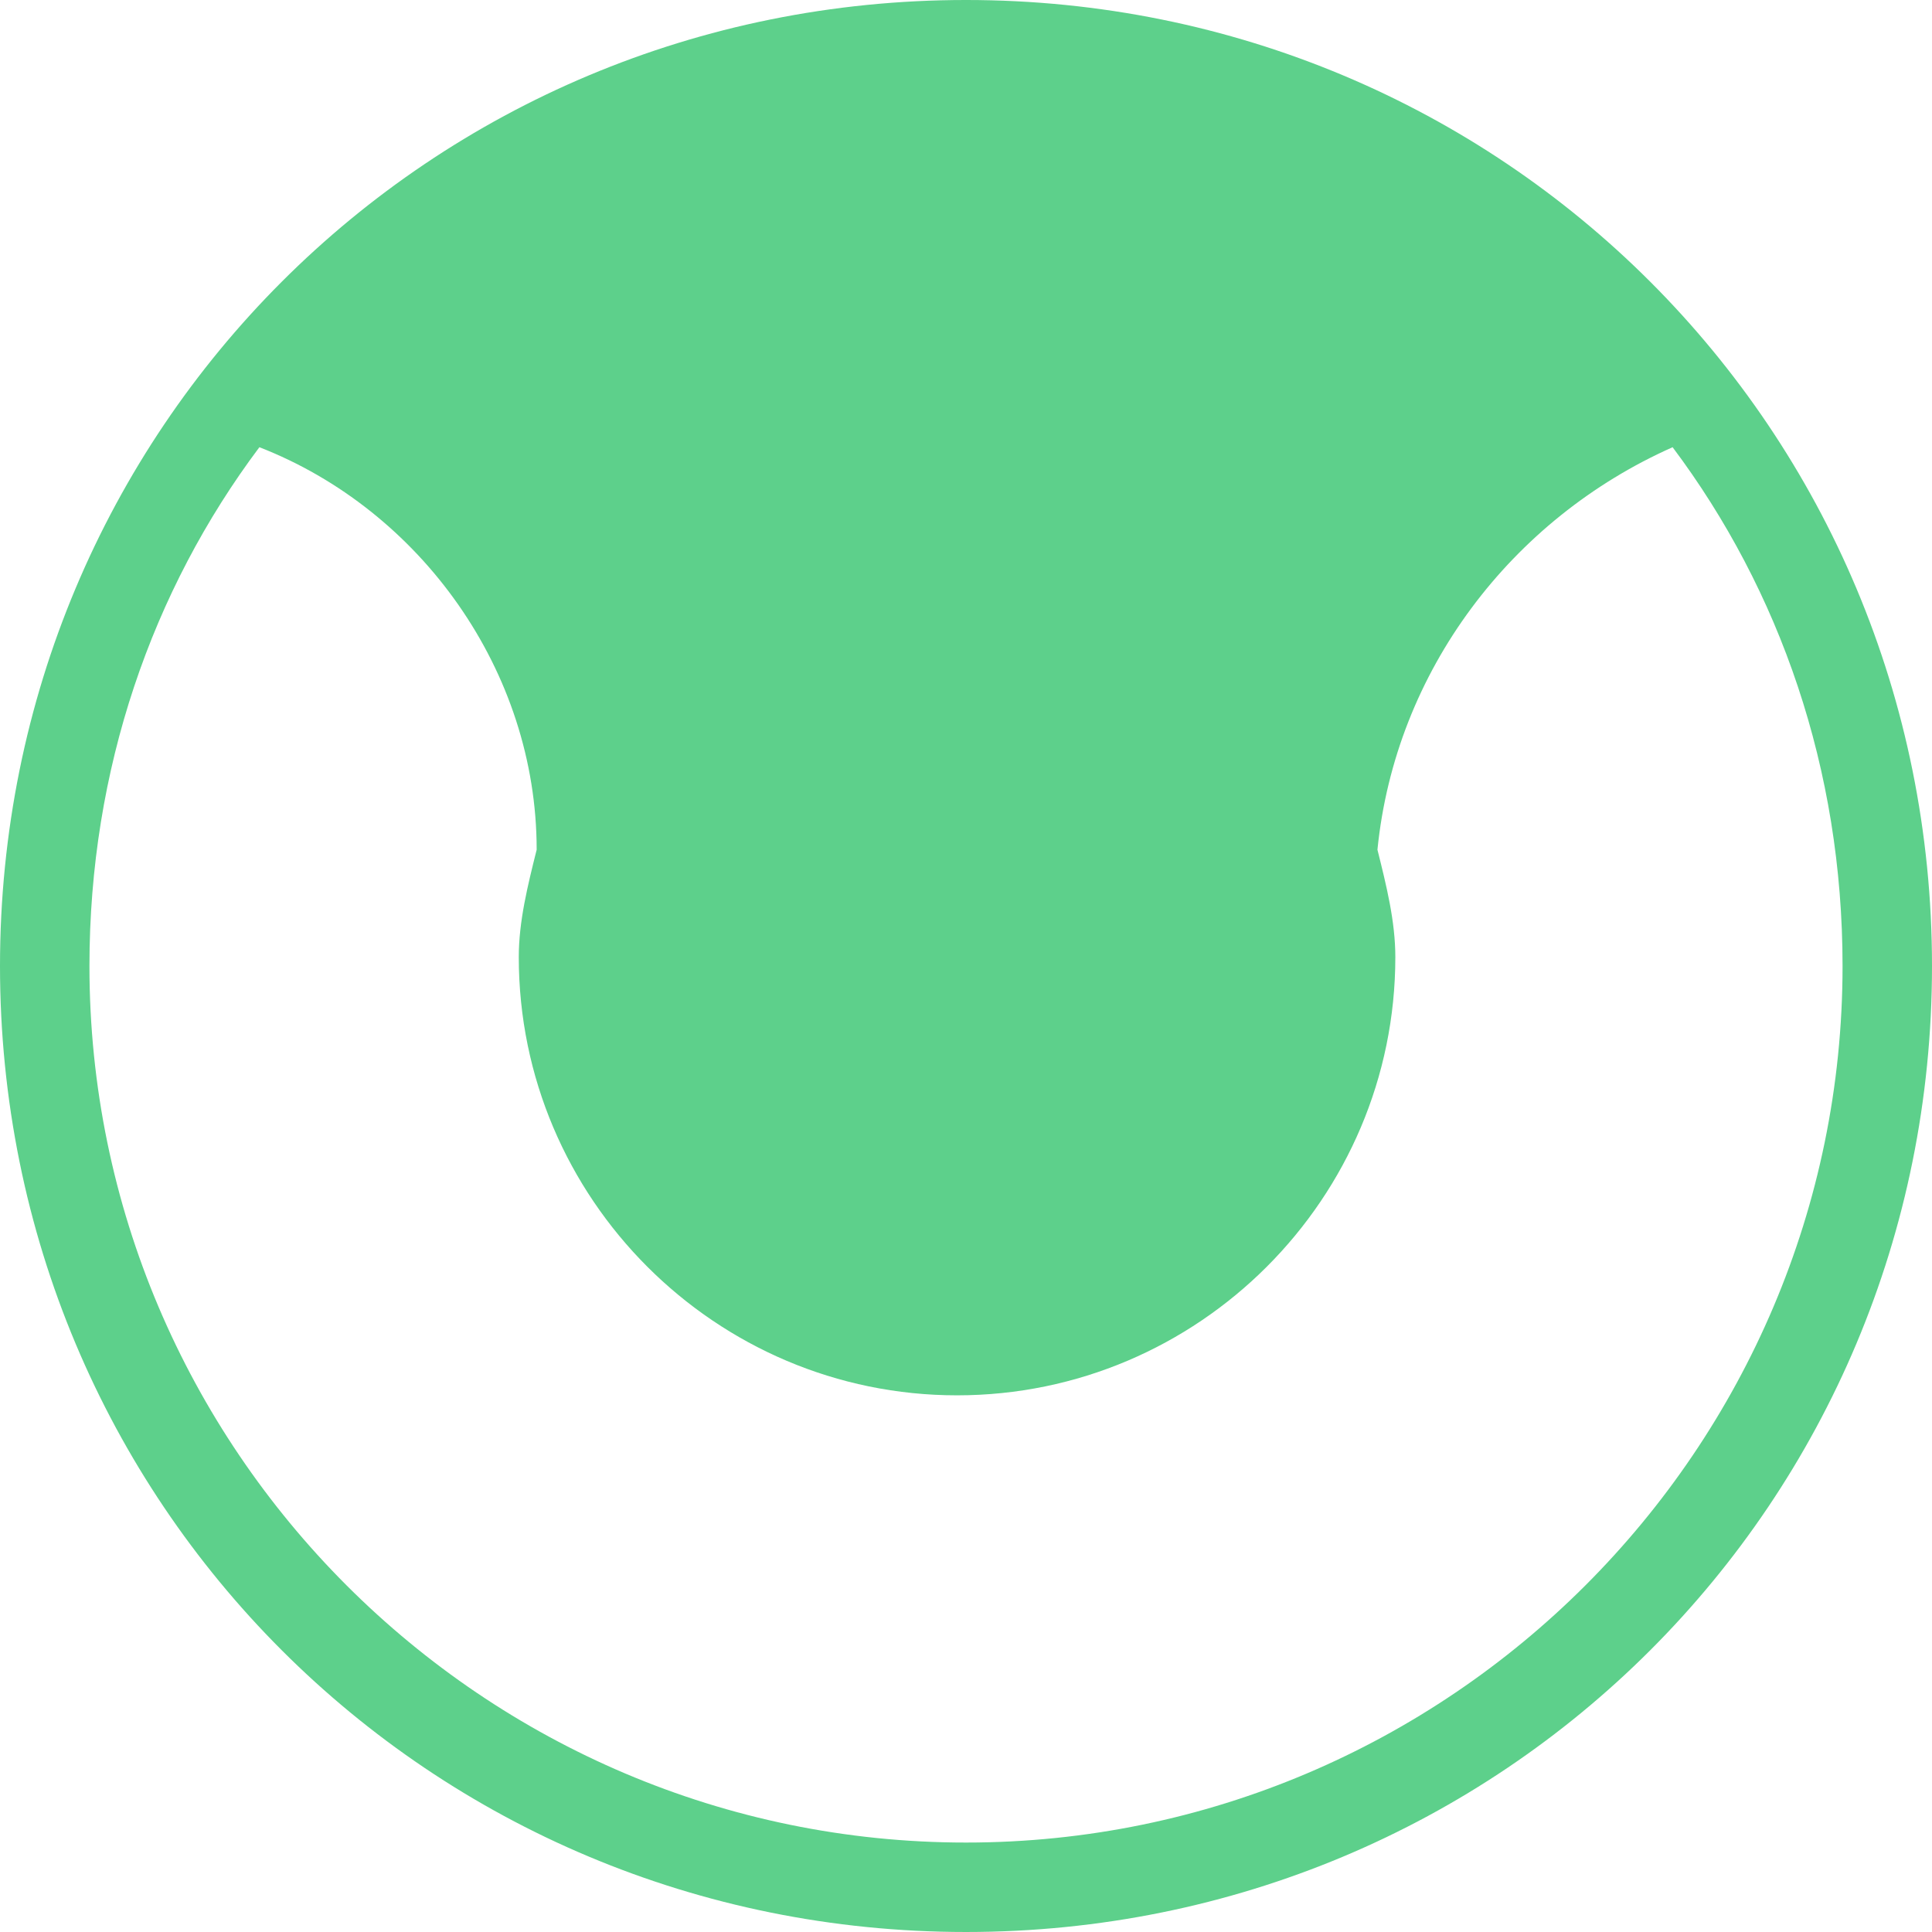
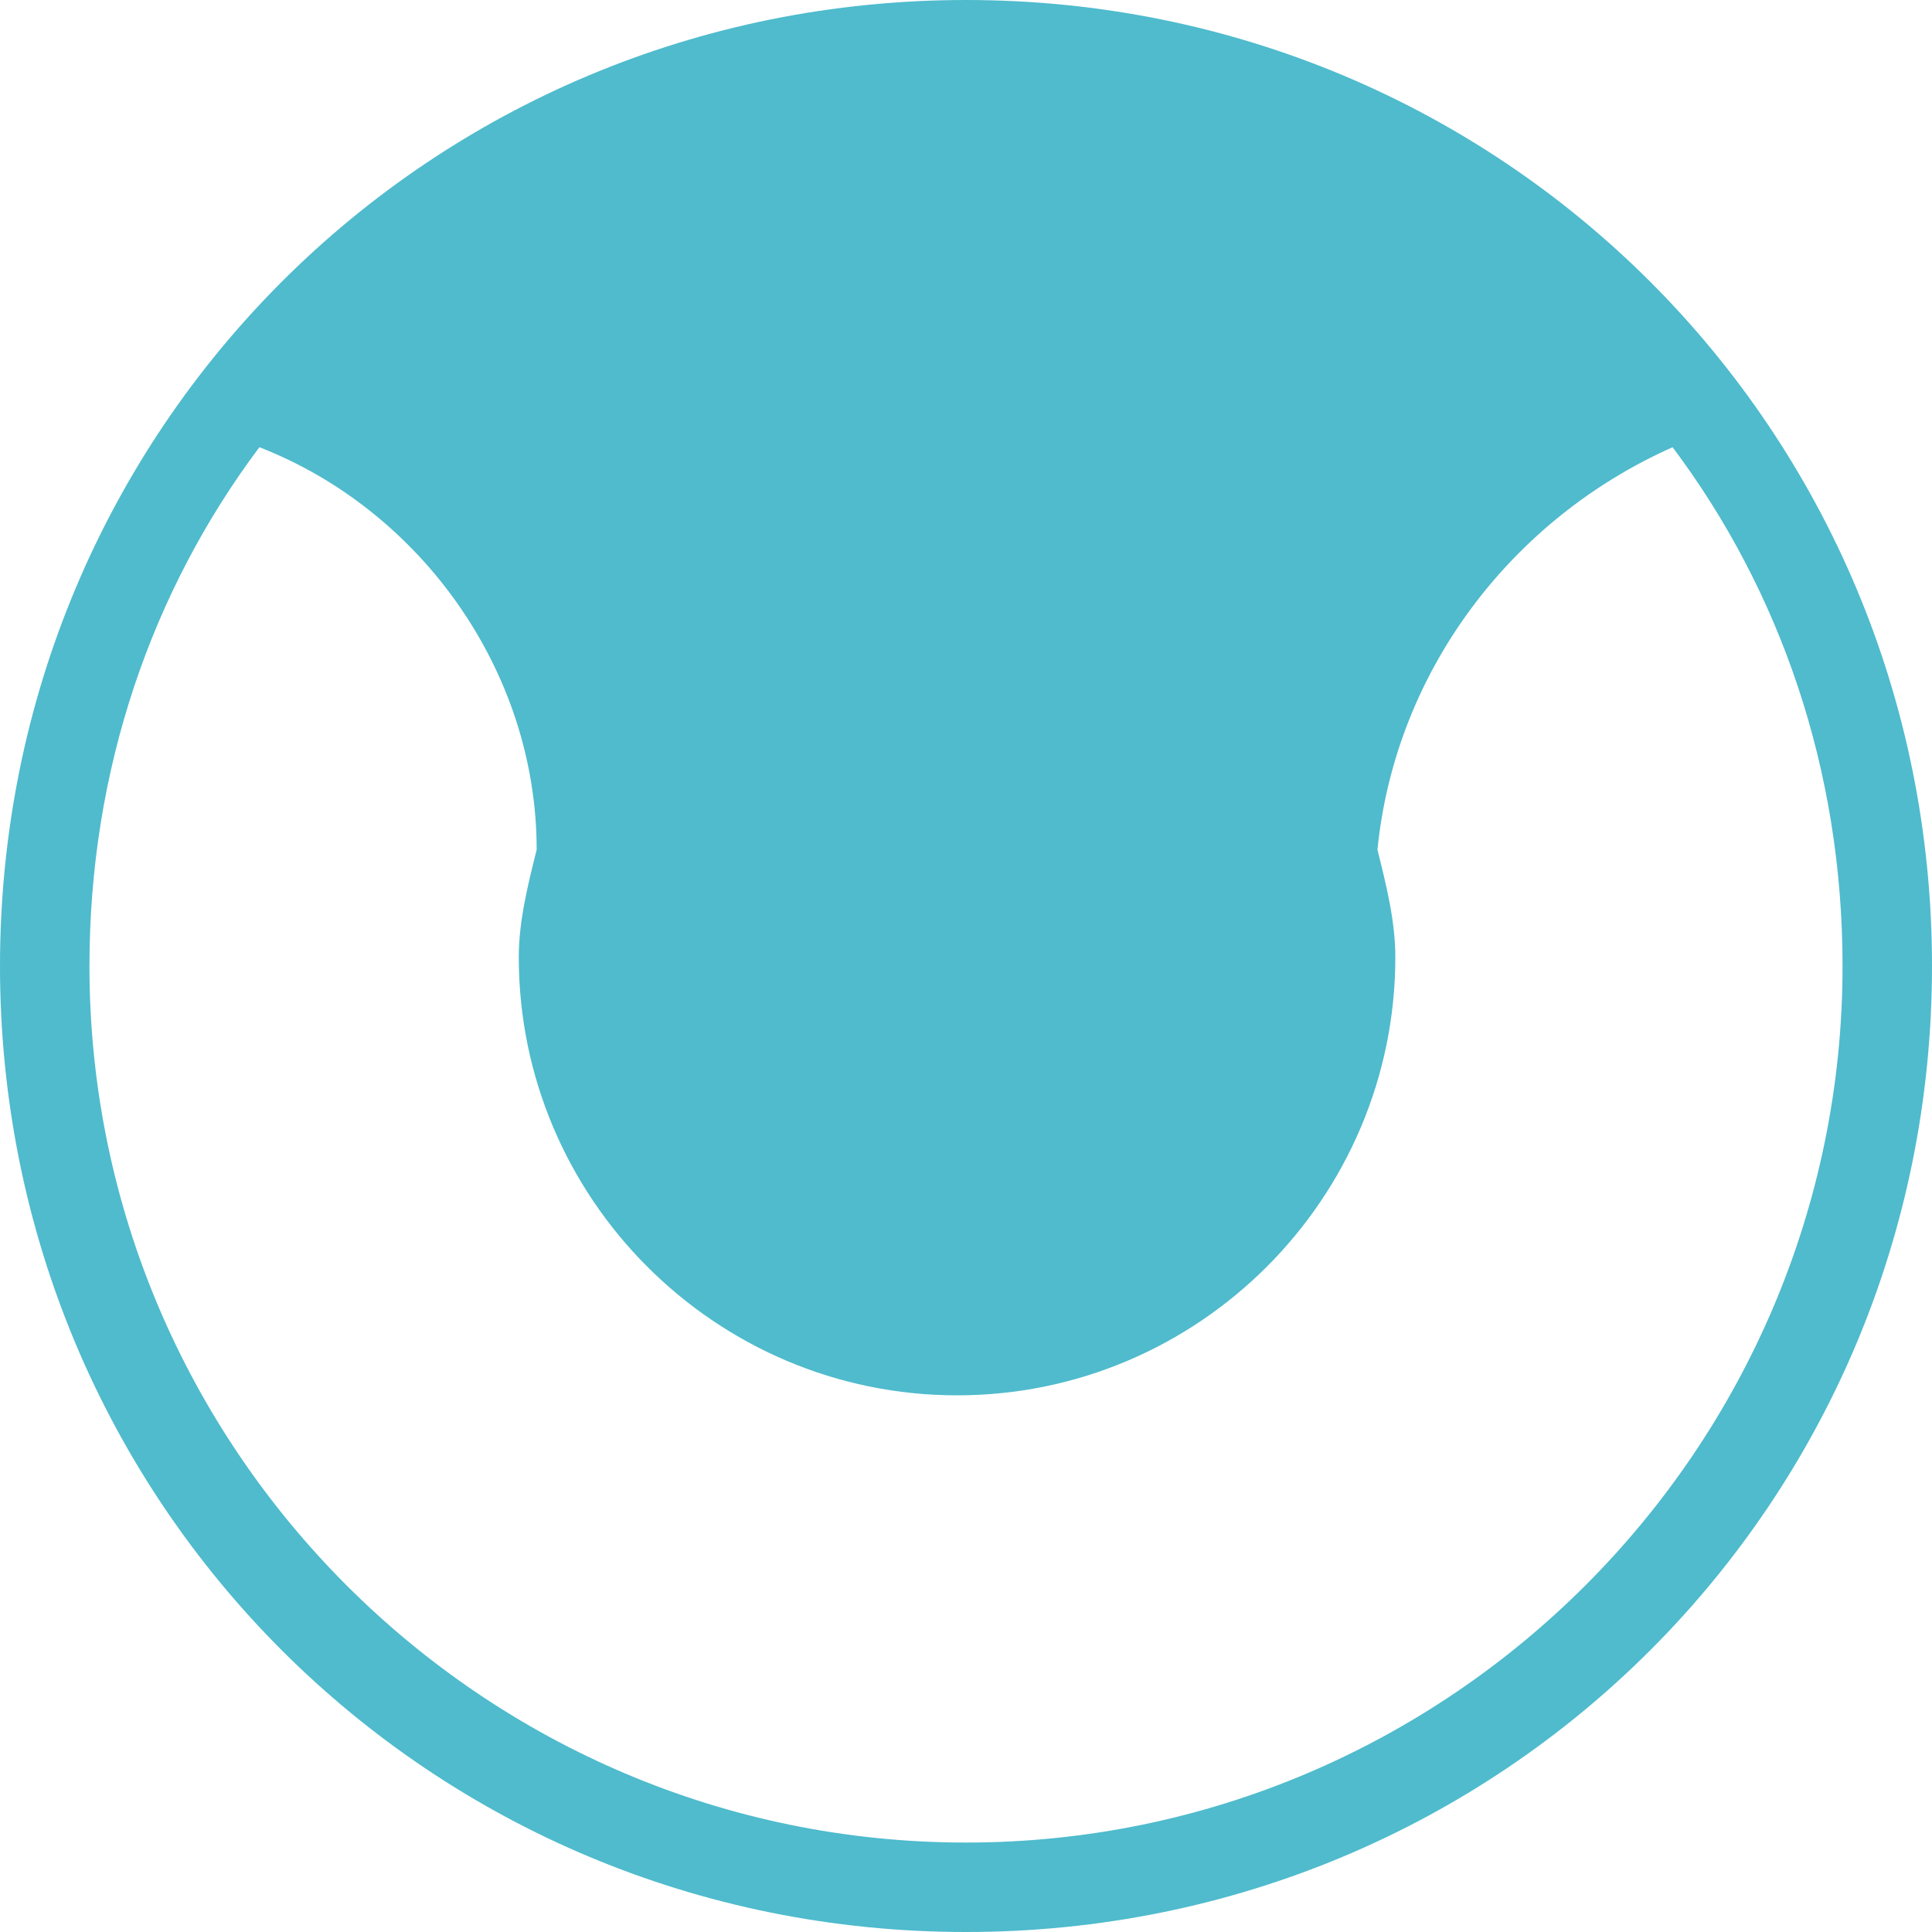
- <svg xmlns="http://www.w3.org/2000/svg" version="1.1" id="Layer_2" x="0px" y="0px" viewBox="-1137.5 1631.8 21.6 21.6" style="enable-background:new -1137.5 1631.8 21.6 21.6;" xml:space="preserve">
+ <svg xmlns="http://www.w3.org/2000/svg" version="1.1" id="Layer_2" x="0px" y="0px" viewBox="-1423.5 2042.1 21.6 21.6" style="enable-background:new -1423.5 2042.1 21.6 21.6;" xml:space="preserve">
  <style type="text/css">
- 	.st0{fill:#5DD08B;}
+ 	.st0{fill:#4FBBCD;}
</style>
-   <path class="st0" d="M-1126.7,1631.8c-6,0-10.8,4.8-10.8,10.8c0,6,4.8,10.8,10.8,10.8s10.8-4.8,10.8-10.8  C-1115.9,1636.6-1120.7,1631.8-1126.7,1631.8z M-1126.7,1652.4c-5.4,0-9.8-4.4-9.8-9.8c0-2.2,0.7-4.2,1.9-5.8  c1.8,0.7,3.1,2.5,3.1,4.5c-0.1,0.4-0.2,0.8-0.2,1.2c0,2.7,2.2,4.9,4.9,4.9s4.9-2.2,4.9-4.9c0-0.4-0.1-0.8-0.2-1.2  c0.2-2,1.5-3.7,3.3-4.5c1.2,1.6,1.9,3.6,1.9,5.8C-1116.9,1648-1121.3,1652.4-1126.7,1652.4z" />
+   <path class="st0" d="M-1412.7,2042.1c-6,0-10.8,4.8-10.8,10.8s4.8,10.8,10.8,10.8s10.8-4.8,10.8-10.8  C-1401.9,2046.9-1406.7,2042.1-1412.7,2042.1z M-1412.7,2062.7c-5.4,0-9.8-4.4-9.8-9.8c0-2.2,0.7-4.2,1.9-5.8  c1.8,0.7,3.1,2.5,3.1,4.5c-0.1,0.4-0.2,0.8-0.2,1.2c0,2.7,2.2,4.9,4.9,4.9s4.9-2.2,4.9-4.9c0-0.4-0.1-0.8-0.2-1.2  c0.2-2,1.5-3.7,3.3-4.5c1.2,1.6,1.9,3.6,1.9,5.8C-1402.9,2058.3-1407.3,2062.7-1412.7,2062.7z" />
</svg>
